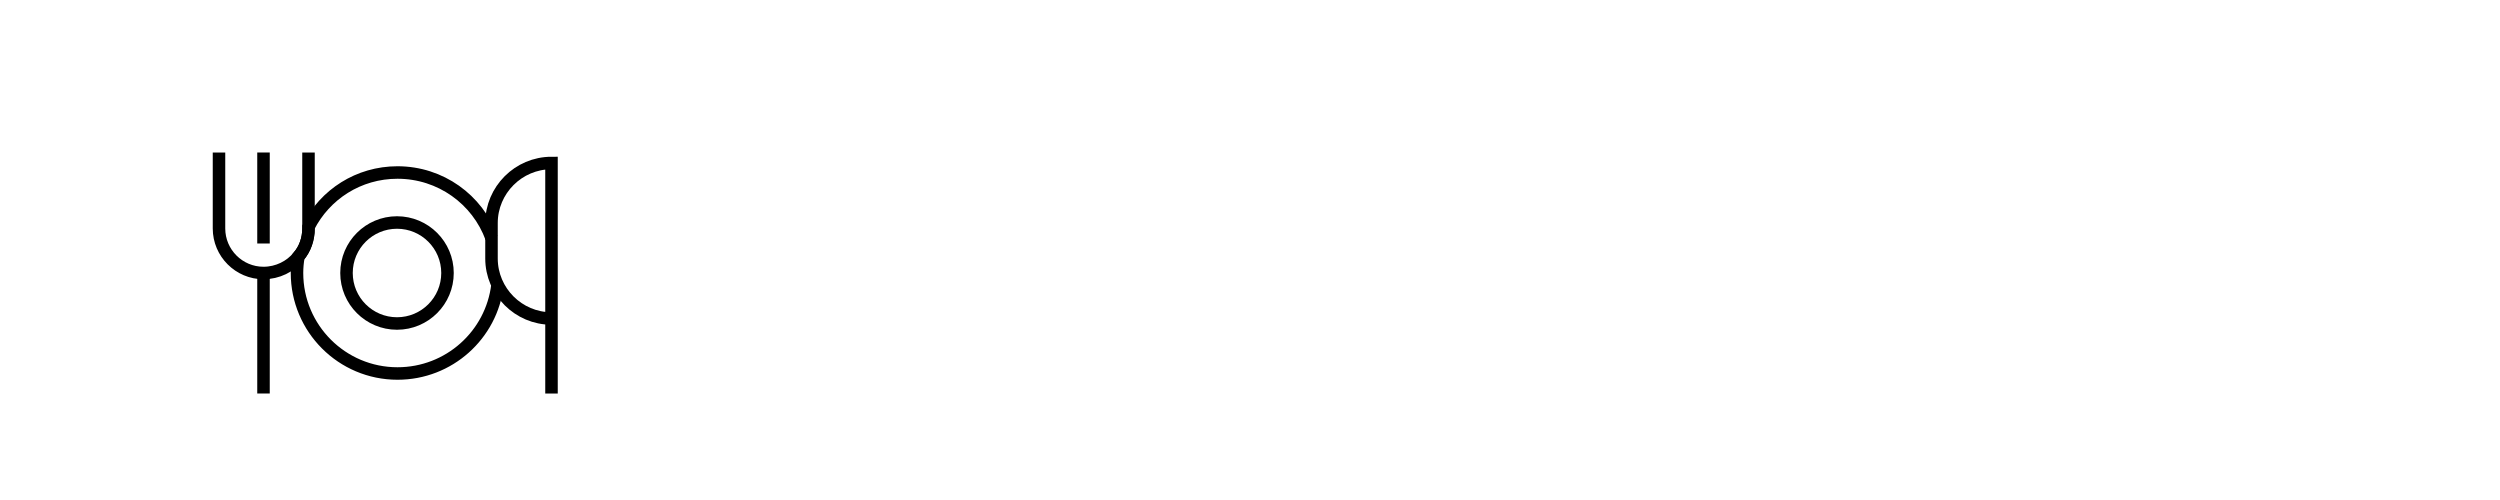
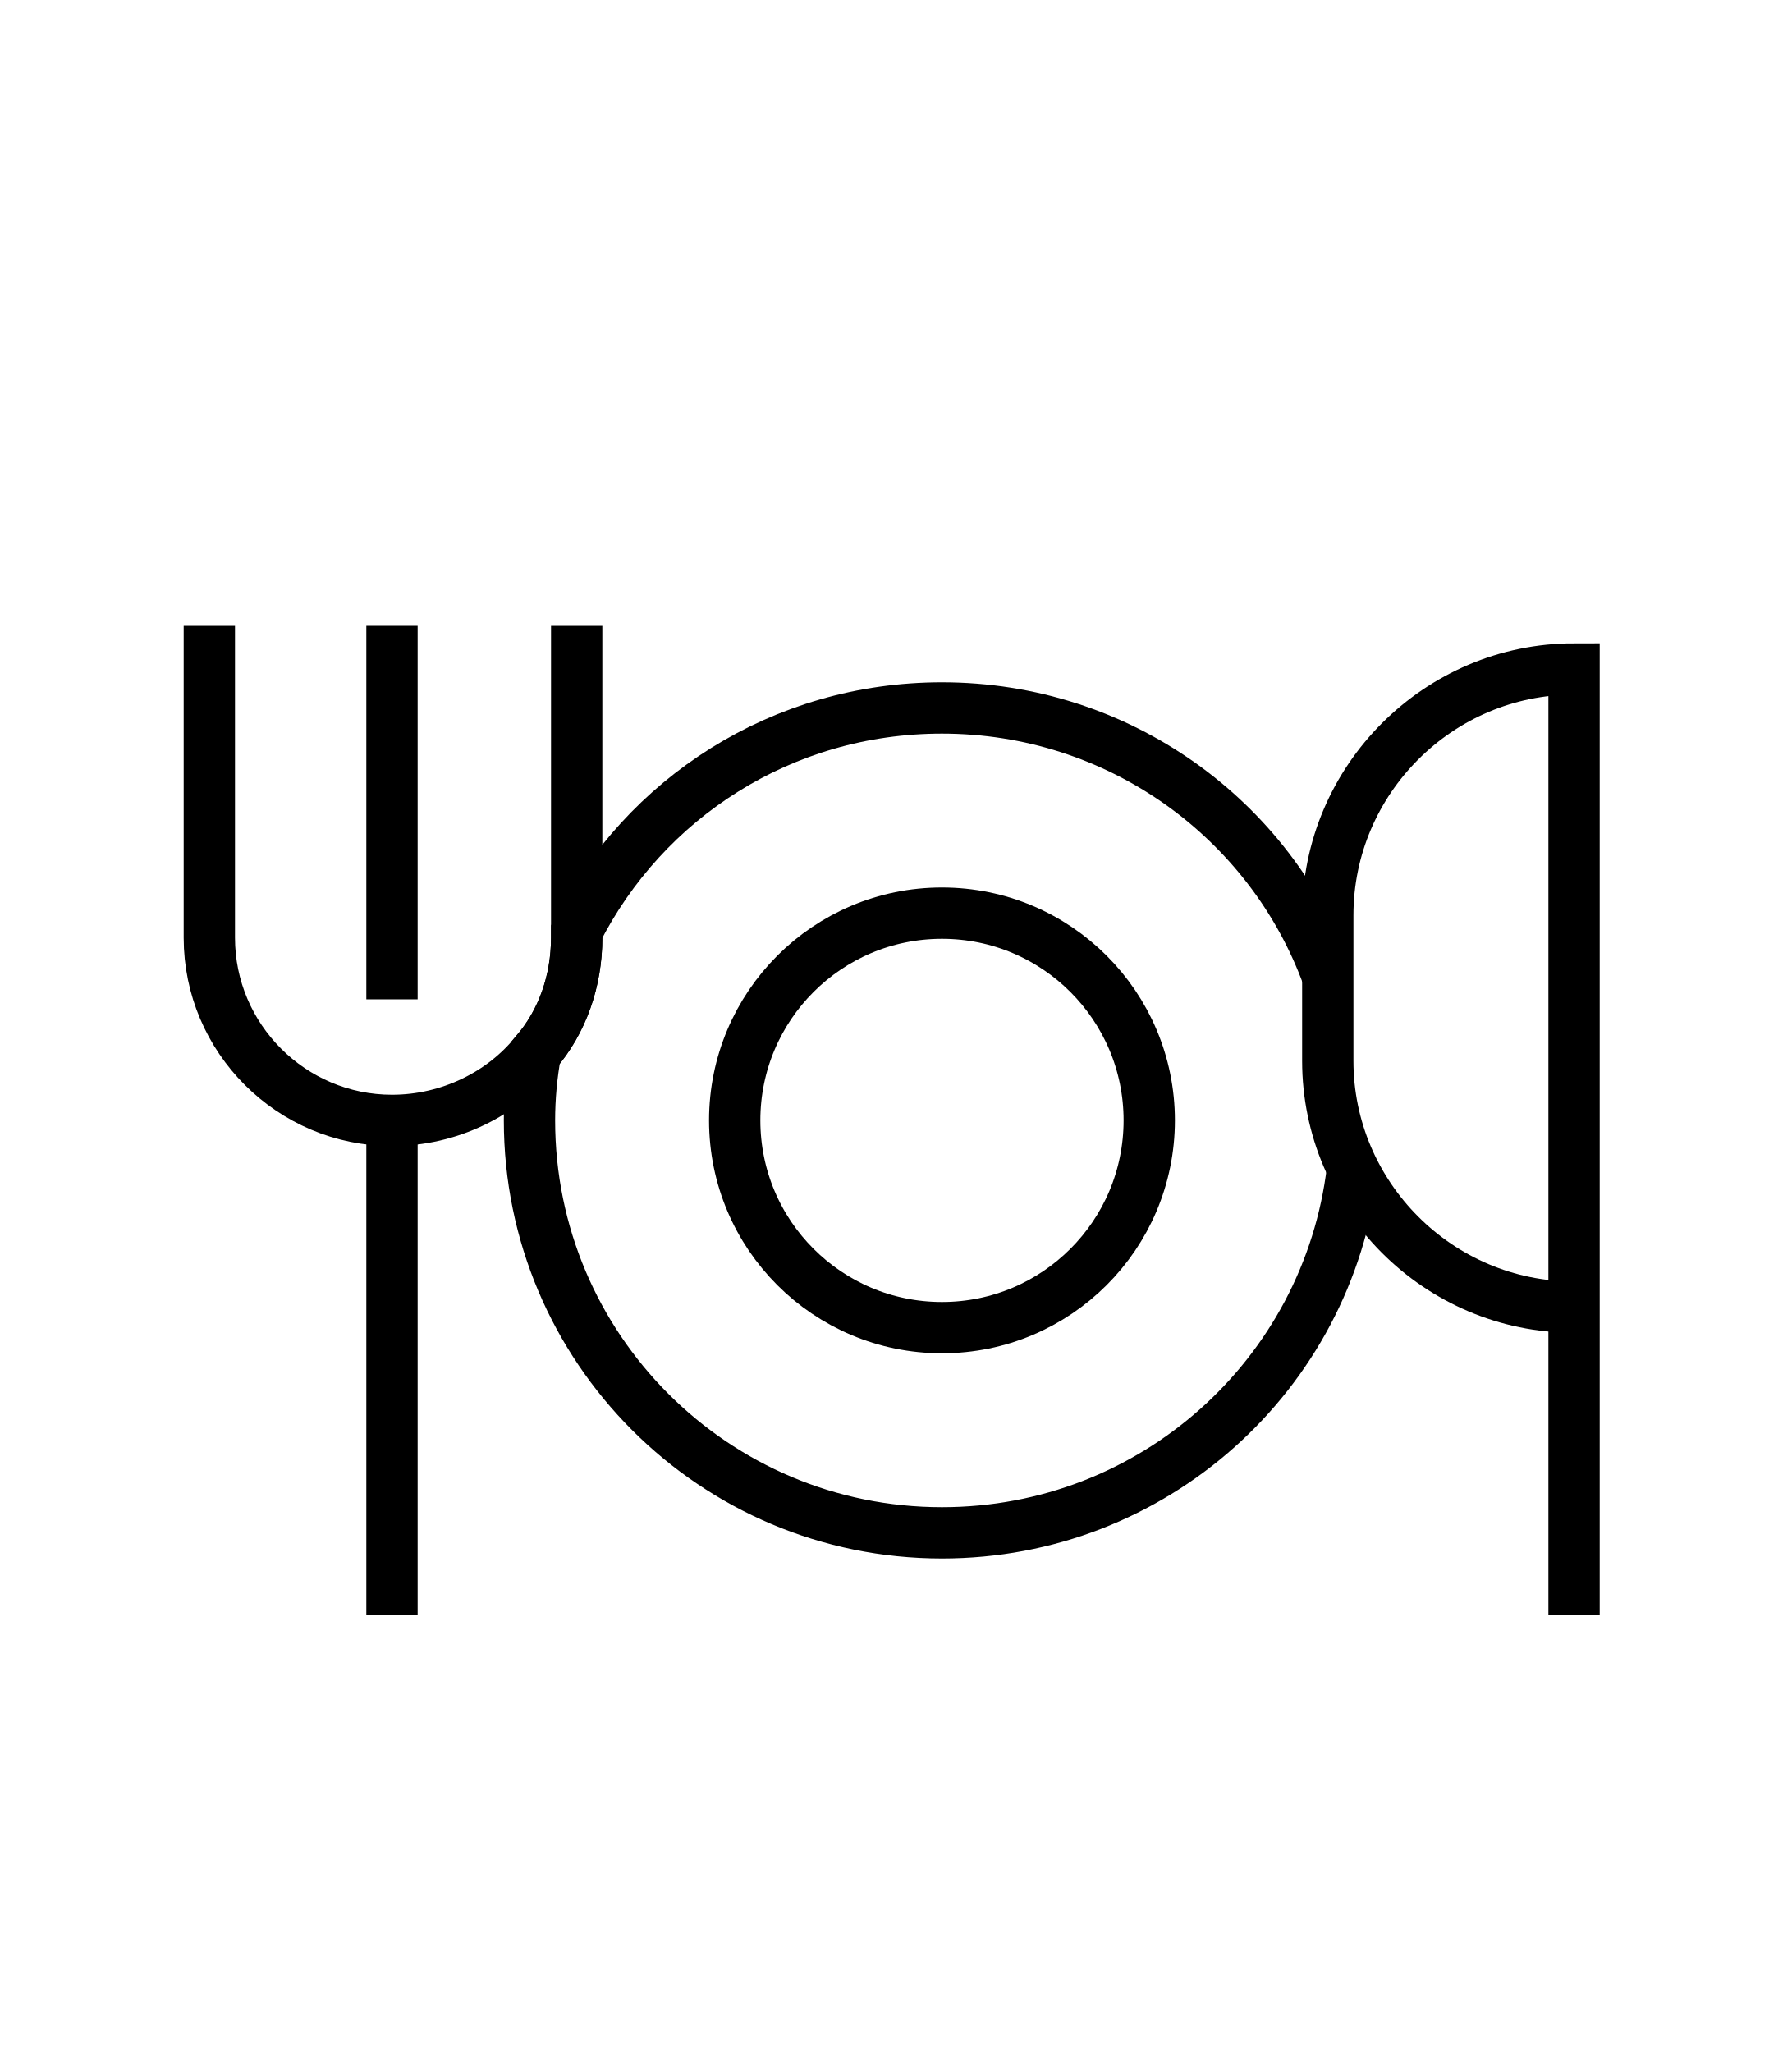
- <svg xmlns="http://www.w3.org/2000/svg" id="Layer_1" data-name="Layer 1" viewBox="0 0 50 10">
+ <svg xmlns="http://www.w3.org/2000/svg" id="Layer_1" data-name="Layer 1" viewBox="0 0 8.73 10">
  <defs>
    <style>
      .cls-1, .cls-2 {
        fill: none;
        stroke: #000;
        stroke-miterlimit: 10;
        stroke-width: .25px;
      }

      .cls-2 {
        fill-rule: evenodd;
      }
    </style>
  </defs>
-   <path class="cls-2" d="M4.38,3.05v1.52c0,.49,.4,.89,.89,.89,.28,0,.54-.13,.7-.33,.13-.15,.2-.35,.2-.56v-1.52" />
-   <line class="cls-1" x1="5.27" y1="3.05" x2="5.27" y2="4.87" />
-   <line class="cls-1" x1="5.27" y1="7.87" x2="5.27" y2="5.46" />
-   <path class="cls-2" d="M11.03,7.87V3.26h0c-.66,0-1.2,.54-1.2,1.2v.71c0,.66,.54,1.2,1.2,1.2h0" />
-   <circle class="cls-1" cx="7.94" cy="5.46" r="1.01" />
-   <path class="cls-2" d="M9.83,4.76c-.28-.77-1.02-1.31-1.88-1.31-.78,0-1.45,.44-1.78,1.09v.03c0,.21-.07,.41-.2,.56-.02,.11-.03,.22-.03,.33,0,1.11,.9,2.01,2.01,2.01,1.03,0,1.88-.77,2-1.77h0" />
+   <path class="cls-2" d="M1.02,3.05v1.52c0,.49,.4,.89,.89,.89,.28,0,.54-.13,.7-.33,.13-.15,.2-.35,.2-.56v-1.52" />
+   <line class="cls-1" x1="1.91" y1="3.05" x2="1.91" y2="4.87" />
+   <line class="cls-1" x1="1.91" y1="7.87" x2="1.91" y2="5.46" />
+   <path class="cls-2" d="M7.67,7.87V3.26h0c-.66,0-1.2,.54-1.2,1.2v.71c0,.66,.54,1.2,1.2,1.2h0" />
+   <circle class="cls-1" cx="4.59" cy="5.46" r="1.01" />
+   <path class="cls-2" d="M6.47,4.76c-.28-.77-1.02-1.31-1.88-1.31-.78,0-1.45,.44-1.78,1.09v.03c0,.21-.07,.41-.2,.56-.02,.11-.03,.22-.03,.33,0,1.11,.9,2.01,2.01,2.01,1.03,0,1.88-.77,2-1.77h0" />
</svg>
